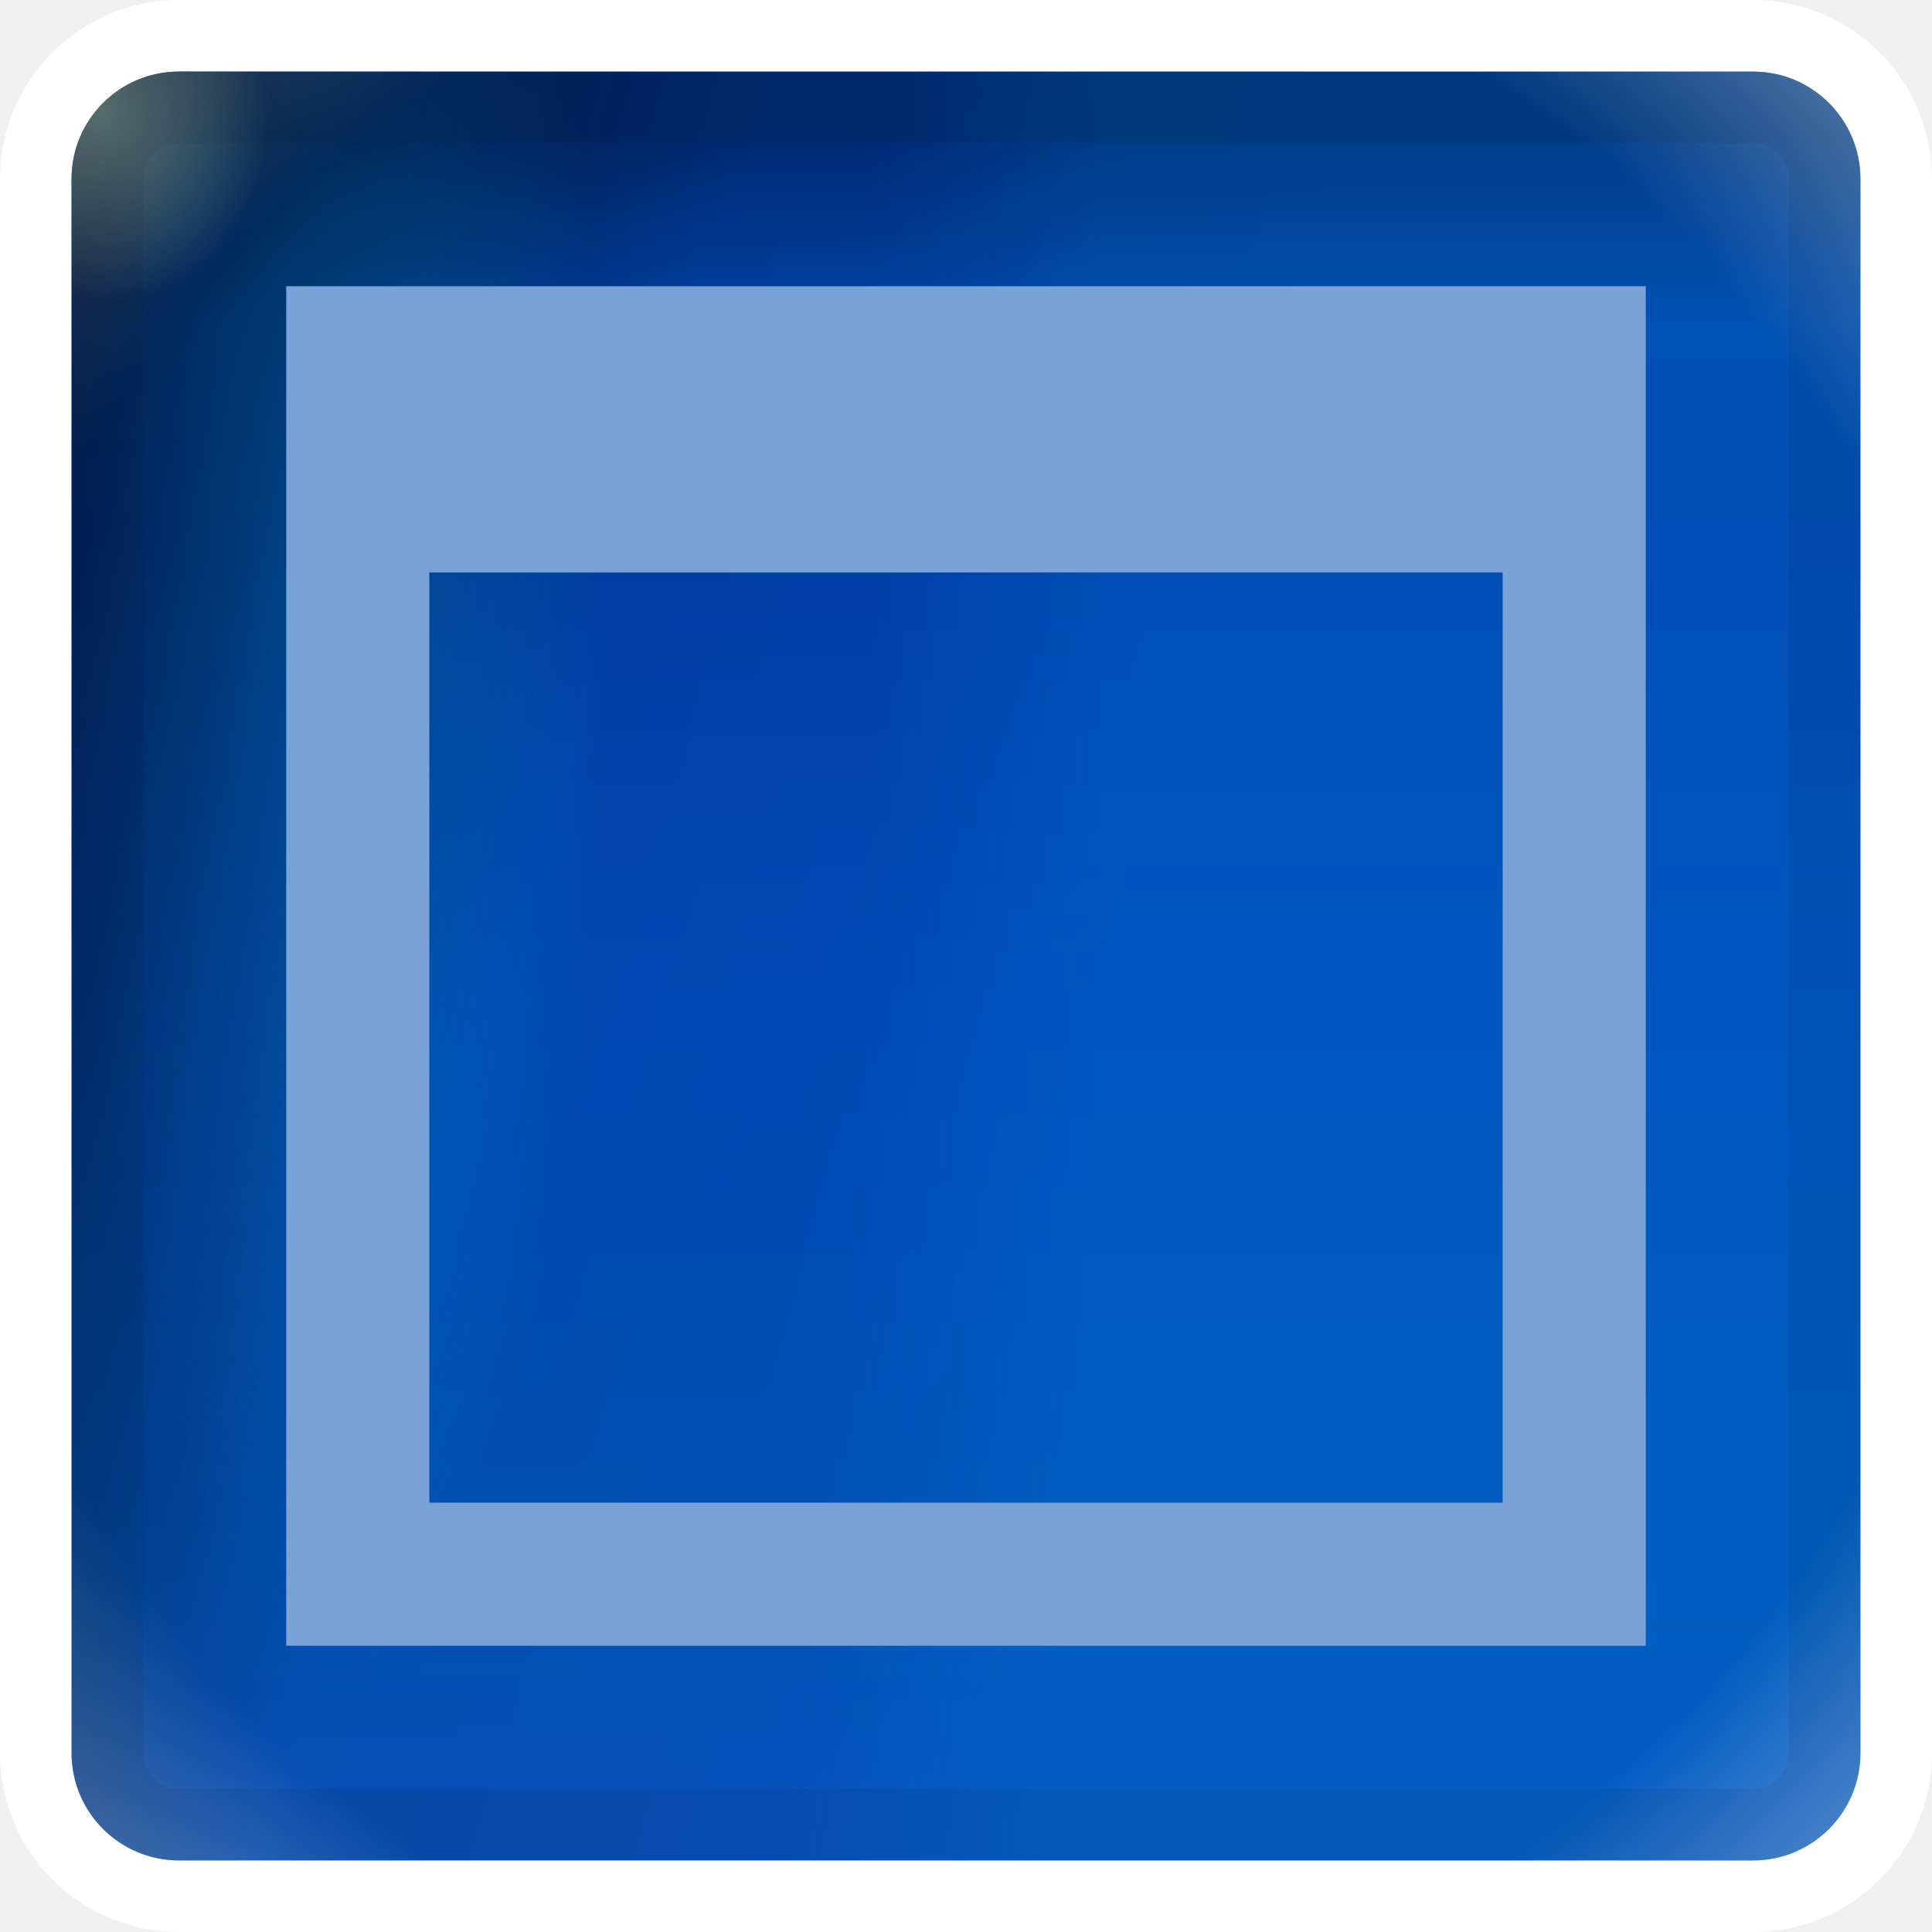
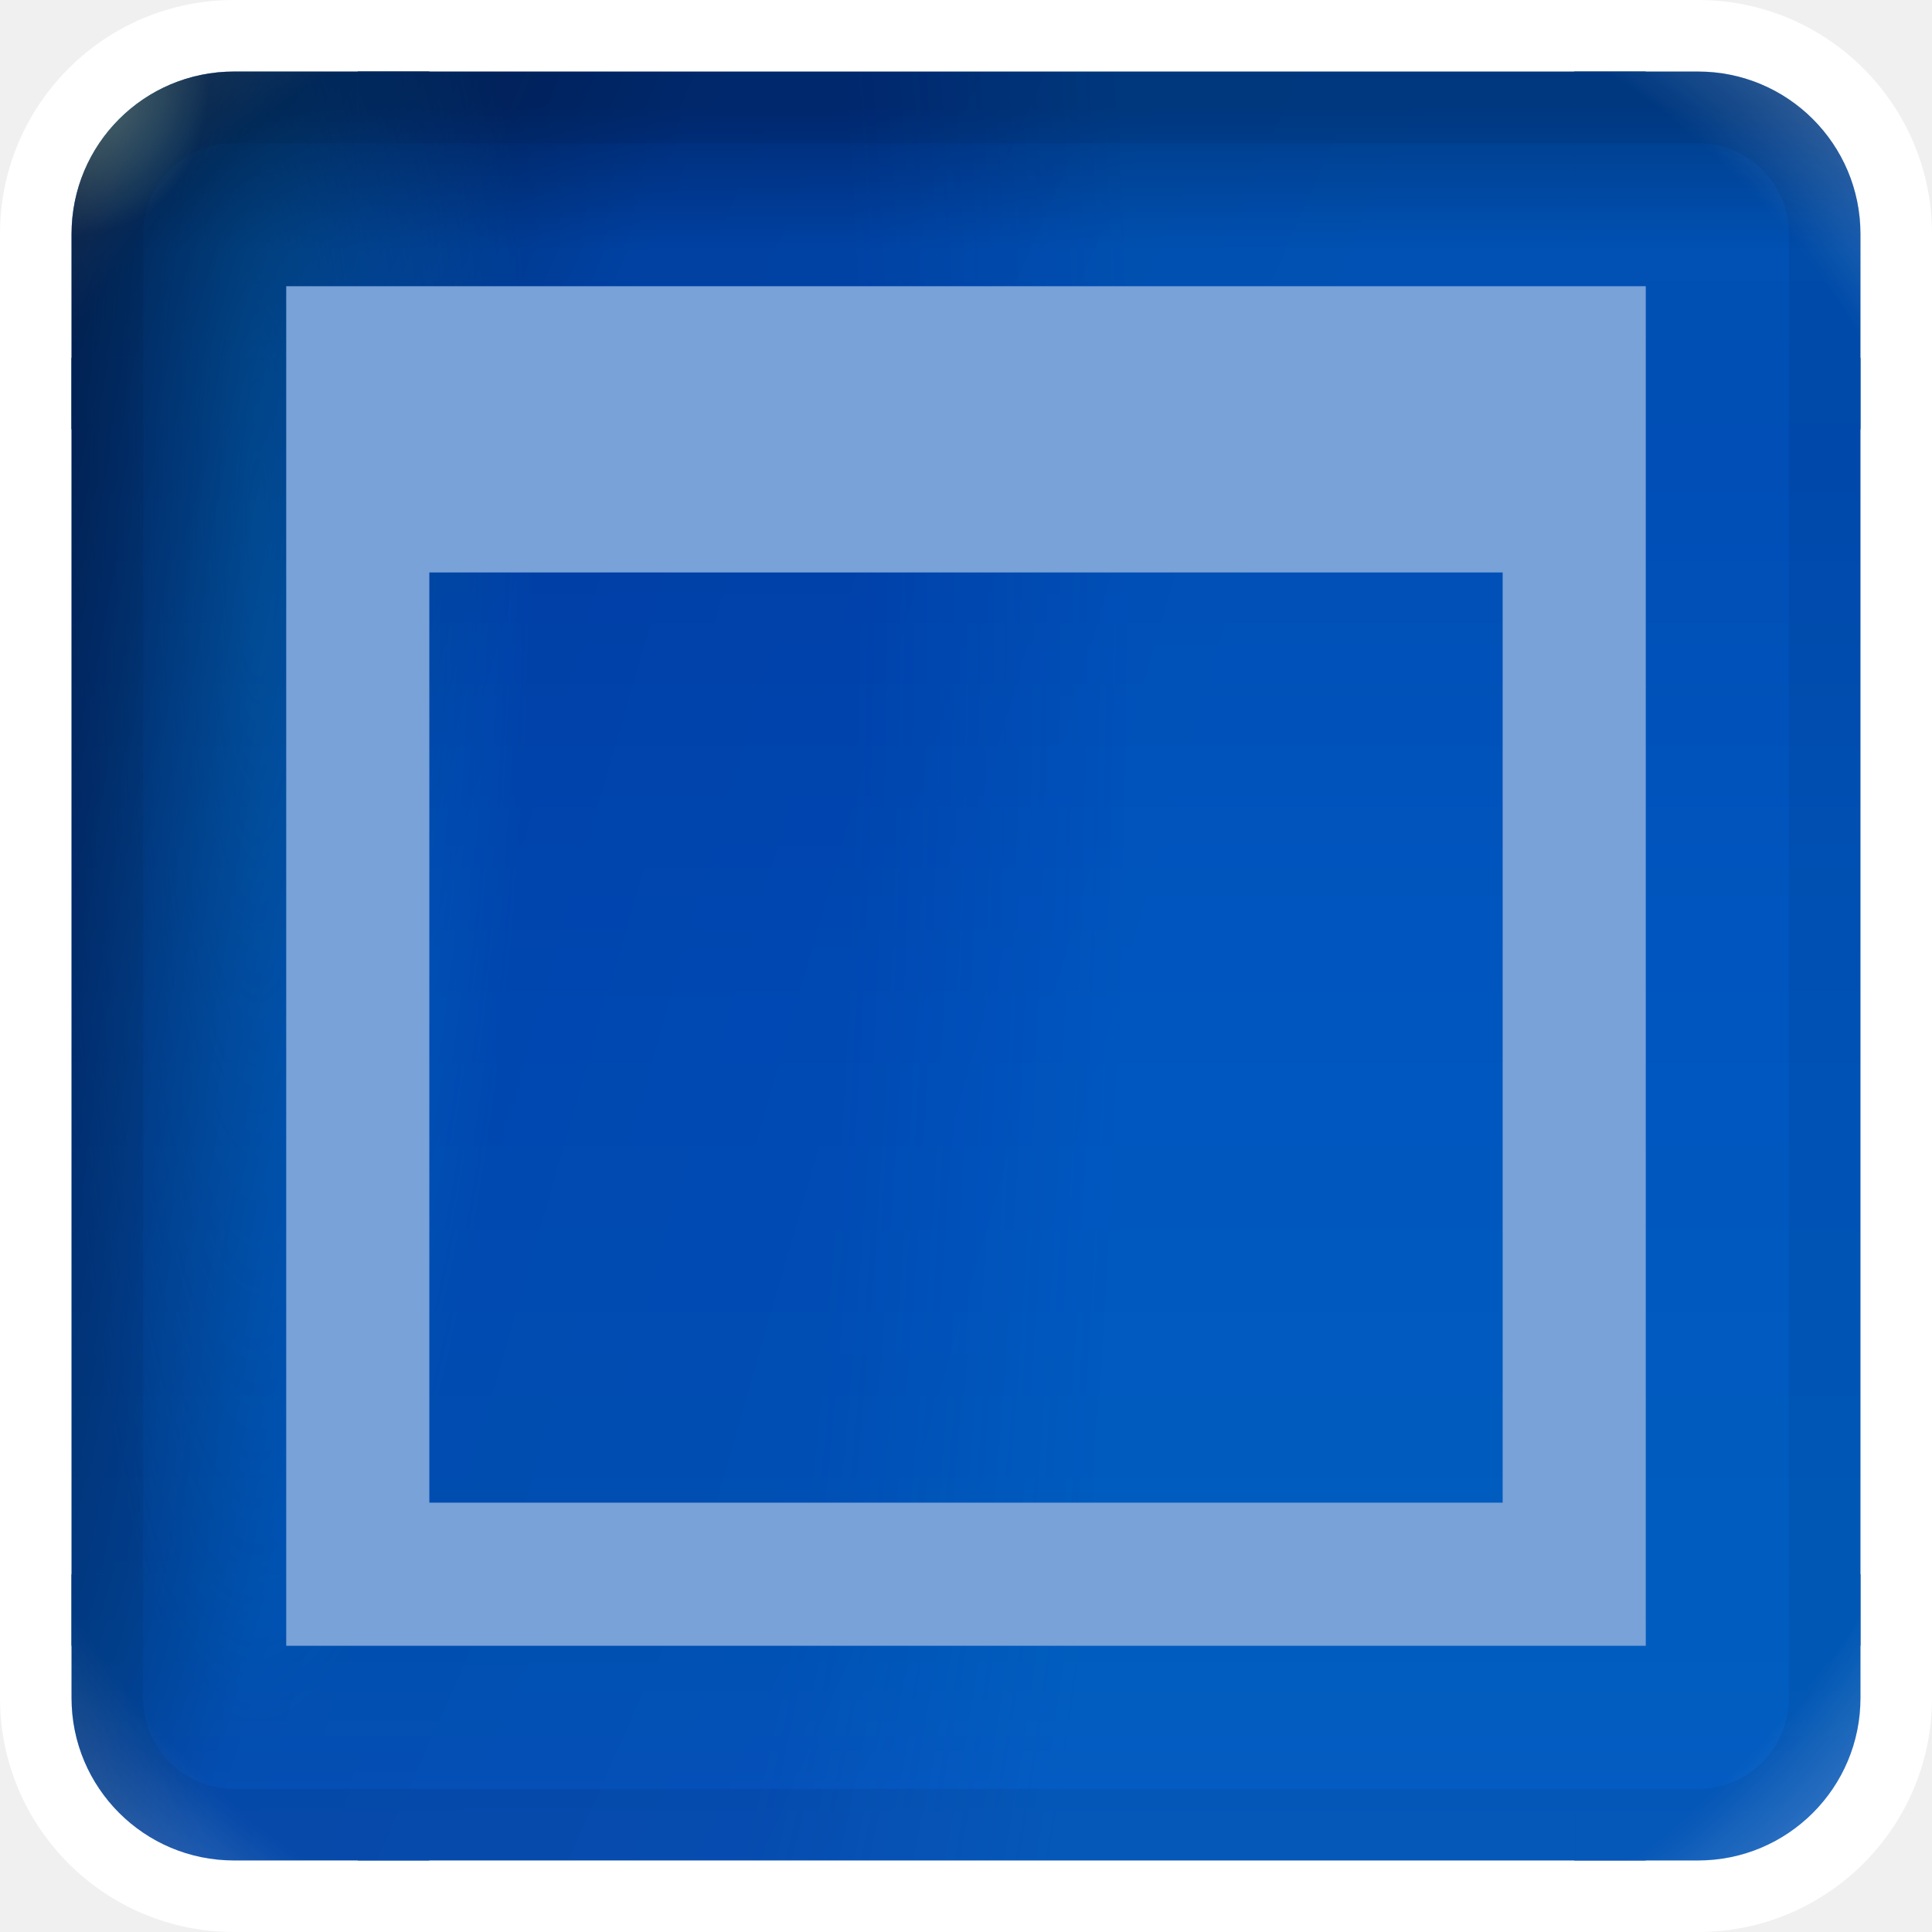
<svg xmlns="http://www.w3.org/2000/svg" xmlns:xlink="http://www.w3.org/1999/xlink" width="27" height="27" viewBox="0 0 27 27">
  <defs>
-     <rect id="r" x="0.778" y="0.778" width="19.444" height="19.444" rx="1.167" />
+     <path id="tile0" d="M1,3.27 A2.27,2.27 0 0 1 3.27,1 L6,1 L6,6 L1,6 Z" />
+     <path id="tile1" d="M1,5 L6,5 L6,16.647 L1,16.647 Z" />
+     <path id="tile2" d="M1,16 L6,16 L6,20 L3.27,20 A2.27,2.27 0 0 1 1,17.73 Z" />
+     <path id="tile3" d="M5,1 L16.647,1 L16.647,6 L5,6 Z" />
+     <path id="tile4" d="M5,5 L16.647,5 L16.647,16.647 L5,16.647 Z" />
+     <path id="tile5" d="M5,16 L16.647,16 L16.647,20 L5,20 Z" />
+     <path id="tile6" d="M16,1 L17.73,1 A2.27,2.27 0 0 1 20,3.27 L20,6 L16,6 Z" />
+     <path id="tile7" d="M16,5 L20,5 L20,16.647 L16,16.647 Z" />
+     <path id="tile8" d="M16,16 L20,16 L20,17.73 A2.27,2.27 0 0 1 17.73,20 L16,20 Z" />
    <linearGradient id="sf" gradientUnits="userSpaceOnUse" x1="0" y1="0" x2="0" y2="21">
      <stop offset="0.071" stop-color="#002C78" />
      <stop offset="0.167" stop-color="#0044A9" />
      <stop offset="0.286" stop-color="#0041AC" />
      <stop offset="0.524" stop-color="#004AB7" />
      <stop offset="0.81" stop-color="#0052B6" />
      <stop offset="0.929" stop-color="#0651BB" />
    </linearGradient>
    <radialGradient id="sg0" gradientUnits="userSpaceOnUse" cx="0" cy="0" r="1" gradientTransform="translate(1.1 1.2) scale(5.2 6)">
      <stop offset="0" stop-color="#B2FFFF" />
      <stop offset="0.35" stop-color="#B2FFFF" stop-opacity="0" />
      <stop offset="0.7" stop-color="#B2FFFF" stop-opacity="0" />
      <stop offset="1" stop-color="#B2FFFF" stop-opacity="0" />
    </radialGradient>
    <radialGradient id="sg1" gradientUnits="userSpaceOnUse" cx="0" cy="0" r="1" gradientTransform="translate(3.6 6.3) scale(8.4 33.8)">
      <stop offset="0" stop-color="#00B0FF" stop-opacity="0.315" />
      <stop offset="0.35" stop-color="#00B0FF" stop-opacity="0" />
      <stop offset="0.7" stop-color="#00B0FF" stop-opacity="0" />
      <stop offset="1" stop-color="#00B0FF" stop-opacity="0.118" />
    </radialGradient>
    <radialGradient id="sg2" gradientUnits="userSpaceOnUse" cx="0" cy="0" r="1" gradientTransform="translate(10.5 10.6) scale(15.9 16.2)">
      <stop offset="0" stop-color="#FFFFFF" stop-opacity="0" />
      <stop offset="0.35" stop-color="#FFFFFF" stop-opacity="0" />
      <stop offset="0.7" stop-color="#FFFFFF" stop-opacity="0" />
      <stop offset="1" stop-color="#FFFFFF" stop-opacity="0.609" />
    </radialGradient>
    <linearGradient id="ss" gradientUnits="userSpaceOnUse" x1="0.6" y1="3.9" x2="13.1" y2="7.5">
      <stop offset="0" stop-color="#030000" stop-opacity="0.549" />
      <stop offset="0.5" stop-color="#030000" stop-opacity="0.046" />
      <stop offset="1" stop-color="#030000" stop-opacity="0" />
    </linearGradient>
  </defs>
-   <g transform="scale(1.285714)">
-     <rect x="0" y="0" width="21" height="21" rx="1.944" ry="1.944" fill="#FFFFFF" />
-     <use xlink:href="#r" fill="url(#sf)" />
-     <use xlink:href="#r" fill="url(#sg0)" />
-     <use xlink:href="#r" fill="url(#sg1)" />
-     <use xlink:href="#r" fill="url(#sg2)" />
-     <use xlink:href="#r" fill="url(#ss)" />
-     <rect x="1.167" y="1.167" width="18.667" height="18.667" rx="0.778" fill="none" stroke="#000000" stroke-opacity="0.059" stroke-width="0.778" />
+   <rect x="0" y="0" width="27" height="27" rx="3.27" ry="3.27" fill="#FFFFFF" />
+   <g transform="translate(0,0) scale(1,1) translate(0,0)">
+     <use xlink:href="#tile0" fill="url(#sf)" />
+     <use xlink:href="#tile0" fill="url(#sg0)" />
+     <use xlink:href="#tile0" fill="url(#sg1)" />
+     <use xlink:href="#tile0" fill="url(#sg2)" />
+     <use xlink:href="#tile0" fill="url(#ss)" />
+     <path d="M1,3.27 A2.27,2.27 0 0 1 3.27,1 L6,1 L6,6 L1,6 Z M2,3.27 A1.27,1.27 0 0 1 3.27,2 L6,2 L6,6 L2,6 Z" fill="#000000" fill-rule="evenodd" opacity="0.059" />
+   </g>
+   <g transform="translate(0,5) scale(1,1.545454) translate(0,-5)">
+     <use xlink:href="#tile1" fill="url(#sf)" />
+     <use xlink:href="#tile1" fill="url(#sg0)" />
+     <use xlink:href="#tile1" fill="url(#sg1)" />
+     <use xlink:href="#tile1" fill="url(#sg2)" />
+     <use xlink:href="#tile1" fill="url(#ss)" />
+     <path d="M1,5 L6,5 L6,16.647 L1,16.647 Z M2,5 L6,5 L6,16.647 L2,16.647 Z" fill="#000000" fill-rule="evenodd" opacity="0.059" />
+   </g>
+   <g transform="translate(0,22) scale(1,1) translate(0,-16)">
+     <use xlink:href="#tile2" fill="url(#sf)" />
+     <use xlink:href="#tile2" fill="url(#sg0)" />
+     <use xlink:href="#tile2" fill="url(#sg1)" />
+     <use xlink:href="#tile2" fill="url(#sg2)" />
+     <use xlink:href="#tile2" fill="url(#ss)" />
+     <path d="M1,16 L6,16 L6,20 L3.27,20 A2.27,2.27 0 0 1 1,17.73 Z M2,16 L6,16 L6,19 L3.27,19 A1.27,1.27 0 0 1 2,17.73 Z" fill="#000000" fill-rule="evenodd" opacity="0.059" />
+   </g>
+   <g transform="translate(5,0) scale(1.545454,1) translate(-5,0)">
+     <use xlink:href="#tile3" fill="url(#sf)" />
+     <use xlink:href="#tile3" fill="url(#sg0)" />
+     <use xlink:href="#tile3" fill="url(#sg1)" />
+     <use xlink:href="#tile3" fill="url(#sg2)" />
+     <use xlink:href="#tile3" fill="url(#ss)" />
+     <path d="M5,1 L16.647,1 L16.647,6 L5,6 Z M5,2 L16.647,2 L16.647,6 L5,6 Z" fill="#000000" fill-rule="evenodd" opacity="0.059" />
+   </g>
+   <g transform="translate(5,5) scale(1.545454,1.545454) translate(-5,-5)">
+     <use xlink:href="#tile4" fill="url(#sf)" />
+     <use xlink:href="#tile4" fill="url(#sg0)" />
+     <use xlink:href="#tile4" fill="url(#sg1)" />
+     <use xlink:href="#tile4" fill="url(#sg2)" />
+     <use xlink:href="#tile4" fill="url(#ss)" />
+     <path d="M5,5 L16.647,5 L16.647,16.647 L5,16.647 Z M5,5 L16.647,5 L16.647,16.647 L5,16.647 Z" fill="#000000" fill-rule="evenodd" opacity="0.059" />
+   </g>
+   <g transform="translate(5,22) scale(1.545454,1) translate(-5,-16)">
+     <use xlink:href="#tile5" fill="url(#sf)" />
+     <use xlink:href="#tile5" fill="url(#sg0)" />
+     <use xlink:href="#tile5" fill="url(#sg1)" />
+     <use xlink:href="#tile5" fill="url(#sg2)" />
+     <use xlink:href="#tile5" fill="url(#ss)" />
+     <path d="M5,16 L16.647,16 L16.647,20 L5,20 Z M5,16 L16.647,16 L16.647,19 L5,19 Z" fill="#000000" fill-rule="evenodd" opacity="0.059" />
+   </g>
+   <g transform="translate(22,0) scale(1,1) translate(-16,0)">
+     <use xlink:href="#tile6" fill="url(#sf)" />
+     <use xlink:href="#tile6" fill="url(#sg0)" />
+     <use xlink:href="#tile6" fill="url(#sg1)" />
+     <use xlink:href="#tile6" fill="url(#sg2)" />
+     <use xlink:href="#tile6" fill="url(#ss)" />
+     <path d="M16,1 L17.73,1 A2.27,2.27 0 0 1 20,3.27 L20,6 L16,6 Z M16,2 L17.73,2 A1.27,1.27 0 0 1 19,3.27 L19,6 L16,6 Z" fill="#000000" fill-rule="evenodd" opacity="0.059" />
+   </g>
+   <g transform="translate(22,5) scale(1,1.545454) translate(-16,-5)">
+     <use xlink:href="#tile7" fill="url(#sf)" />
+     <use xlink:href="#tile7" fill="url(#sg0)" />
+     <use xlink:href="#tile7" fill="url(#sg1)" />
+     <use xlink:href="#tile7" fill="url(#sg2)" />
+     <use xlink:href="#tile7" fill="url(#ss)" />
+     <path d="M16,5 L20,5 L20,16.647 L16,16.647 Z M16,5 L19,5 L19,16.647 L16,16.647 Z" fill="#000000" fill-rule="evenodd" opacity="0.059" />
+   </g>
+   <g transform="translate(22,22) scale(1,1) translate(-16,-16)">
+     <use xlink:href="#tile8" fill="url(#sf)" />
+     <use xlink:href="#tile8" fill="url(#sg0)" />
+     <use xlink:href="#tile8" fill="url(#sg1)" />
+     <use xlink:href="#tile8" fill="url(#sg2)" />
+     <use xlink:href="#tile8" fill="url(#ss)" />
+     <path d="M16,16 L20,16 L20,17.73 A2.27,2.27 0 0 1 17.73,20 L16,20 Z M16,16 L19,16 L19,17.73 A1.27,1.27 0 0 1 17.73,19 L16,19 Z" fill="#000000" fill-rule="evenodd" opacity="0.059" />
  </g>
  <path d="M4,4 H23 V23 H4 Z M6,8 H21 V21 H6 Z" fill="#78A2D8" fill-rule="evenodd" />
</svg>
